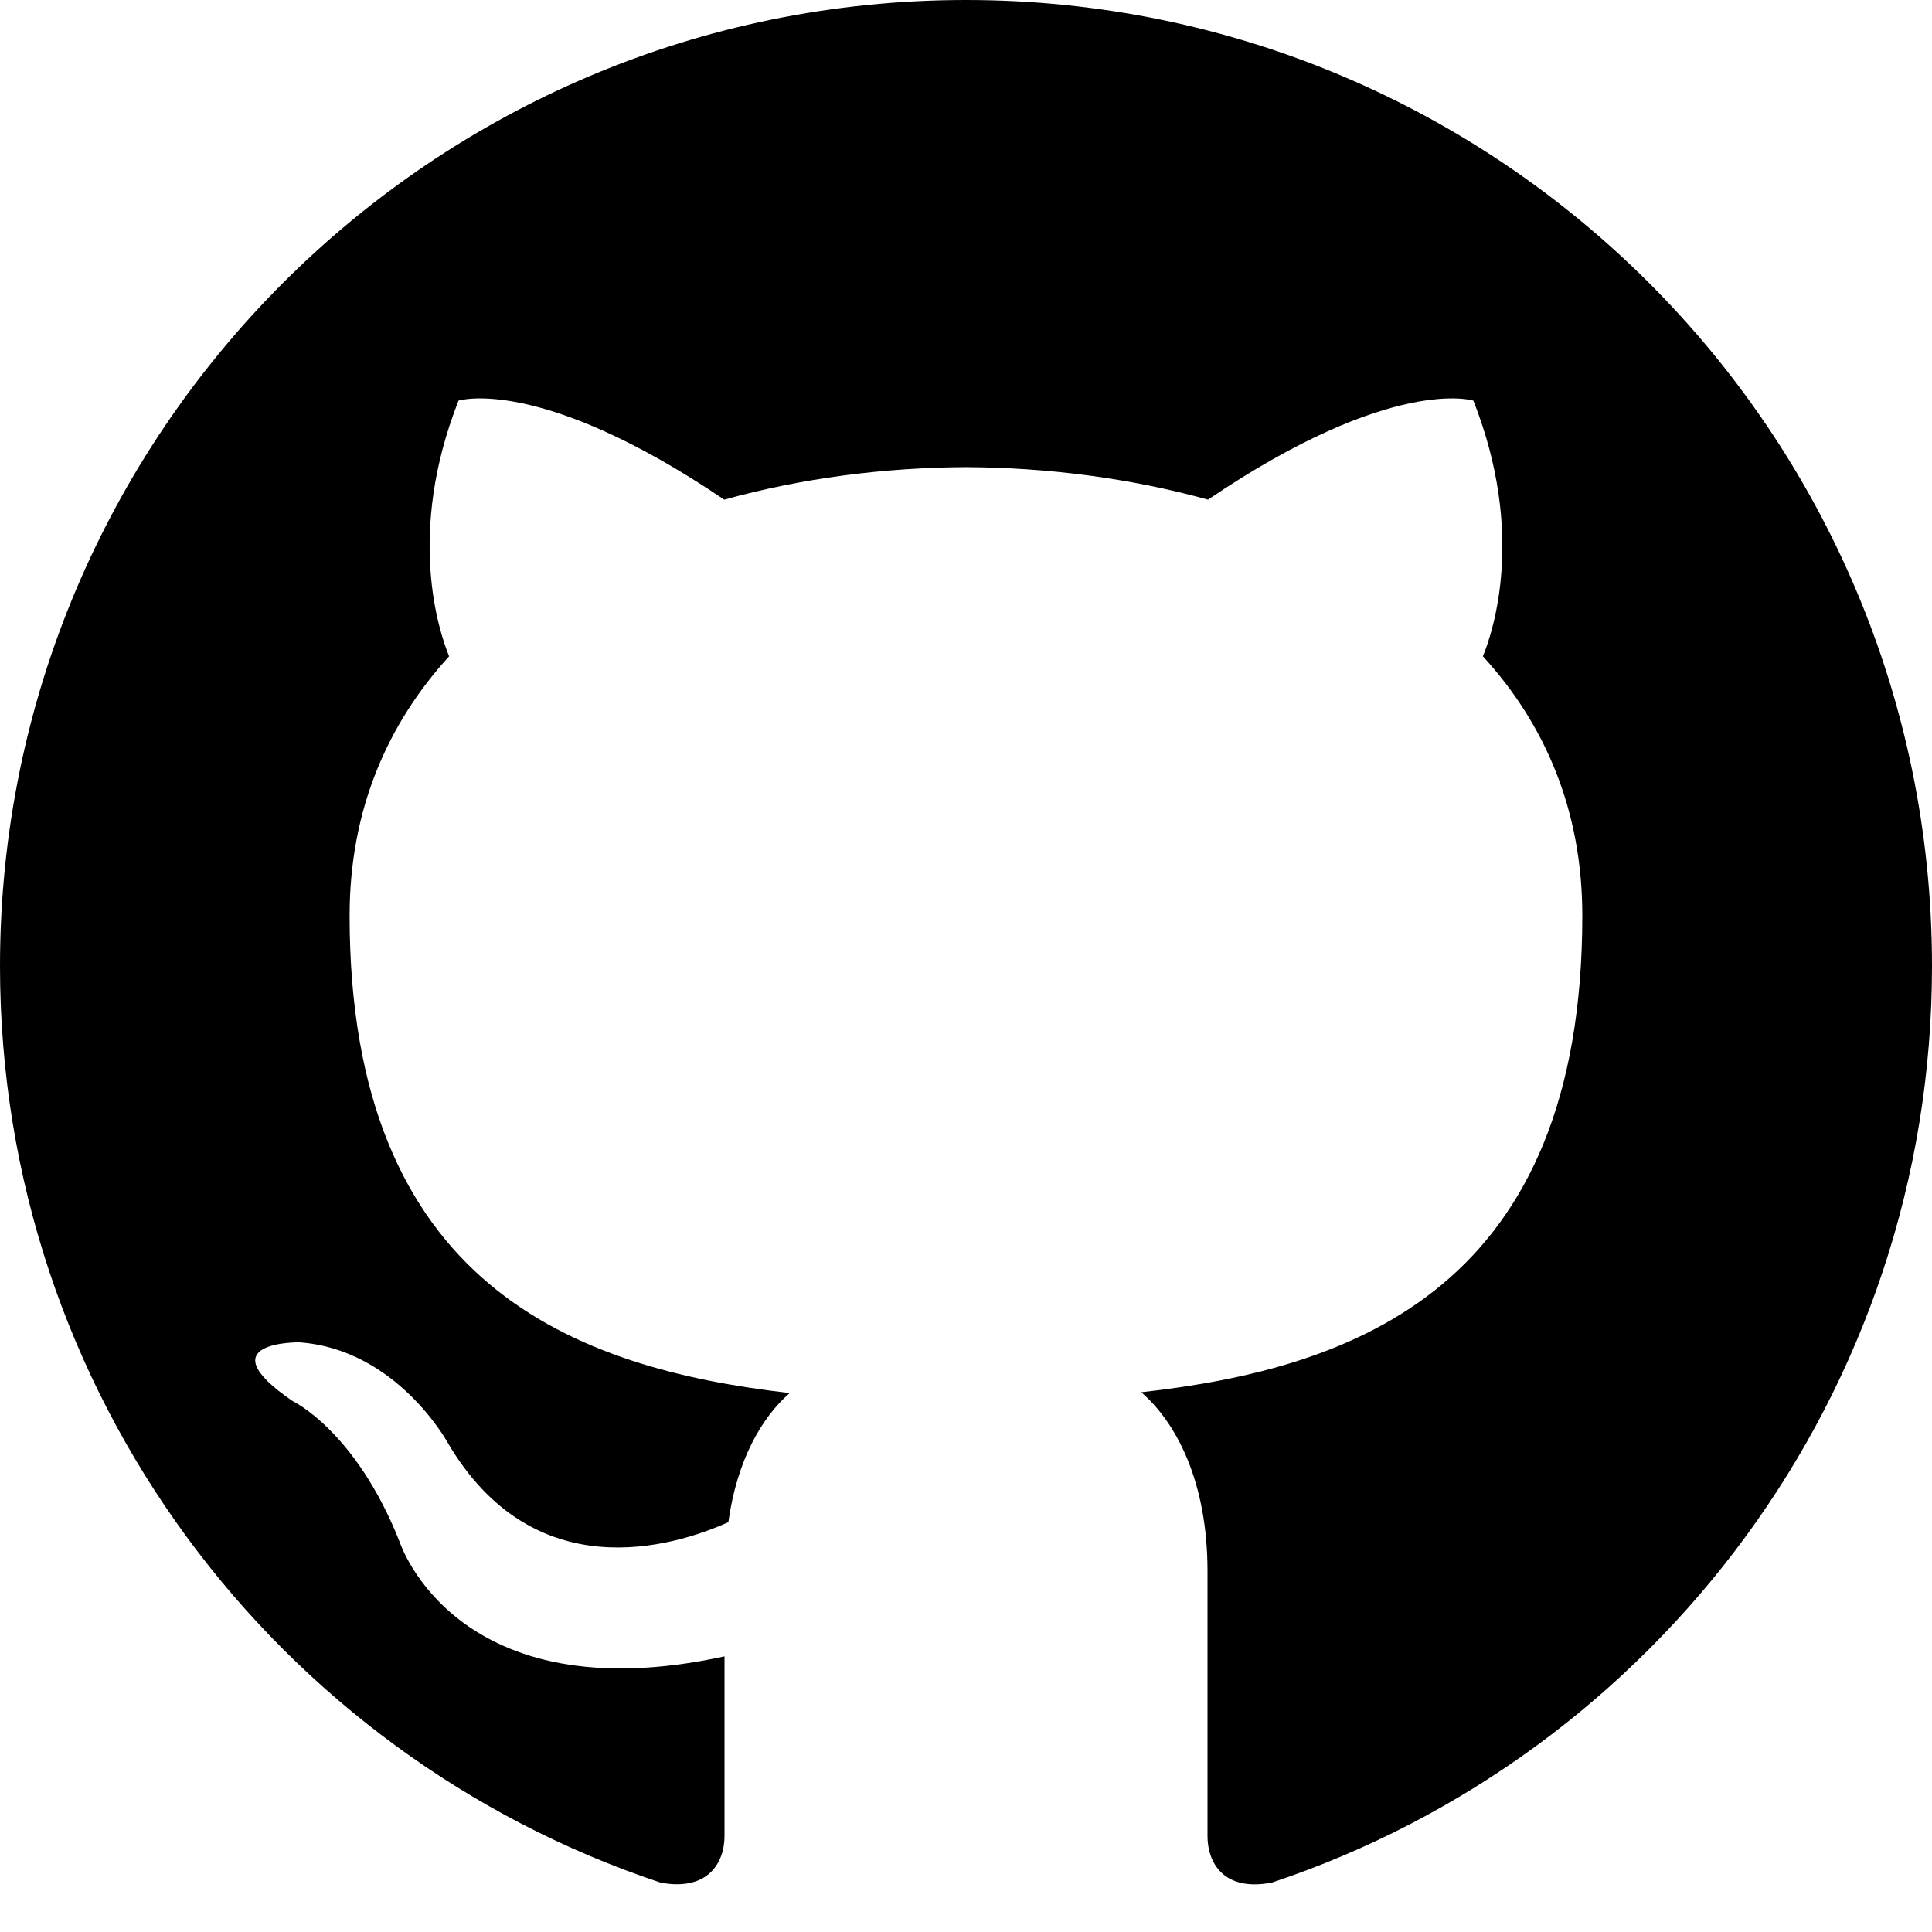
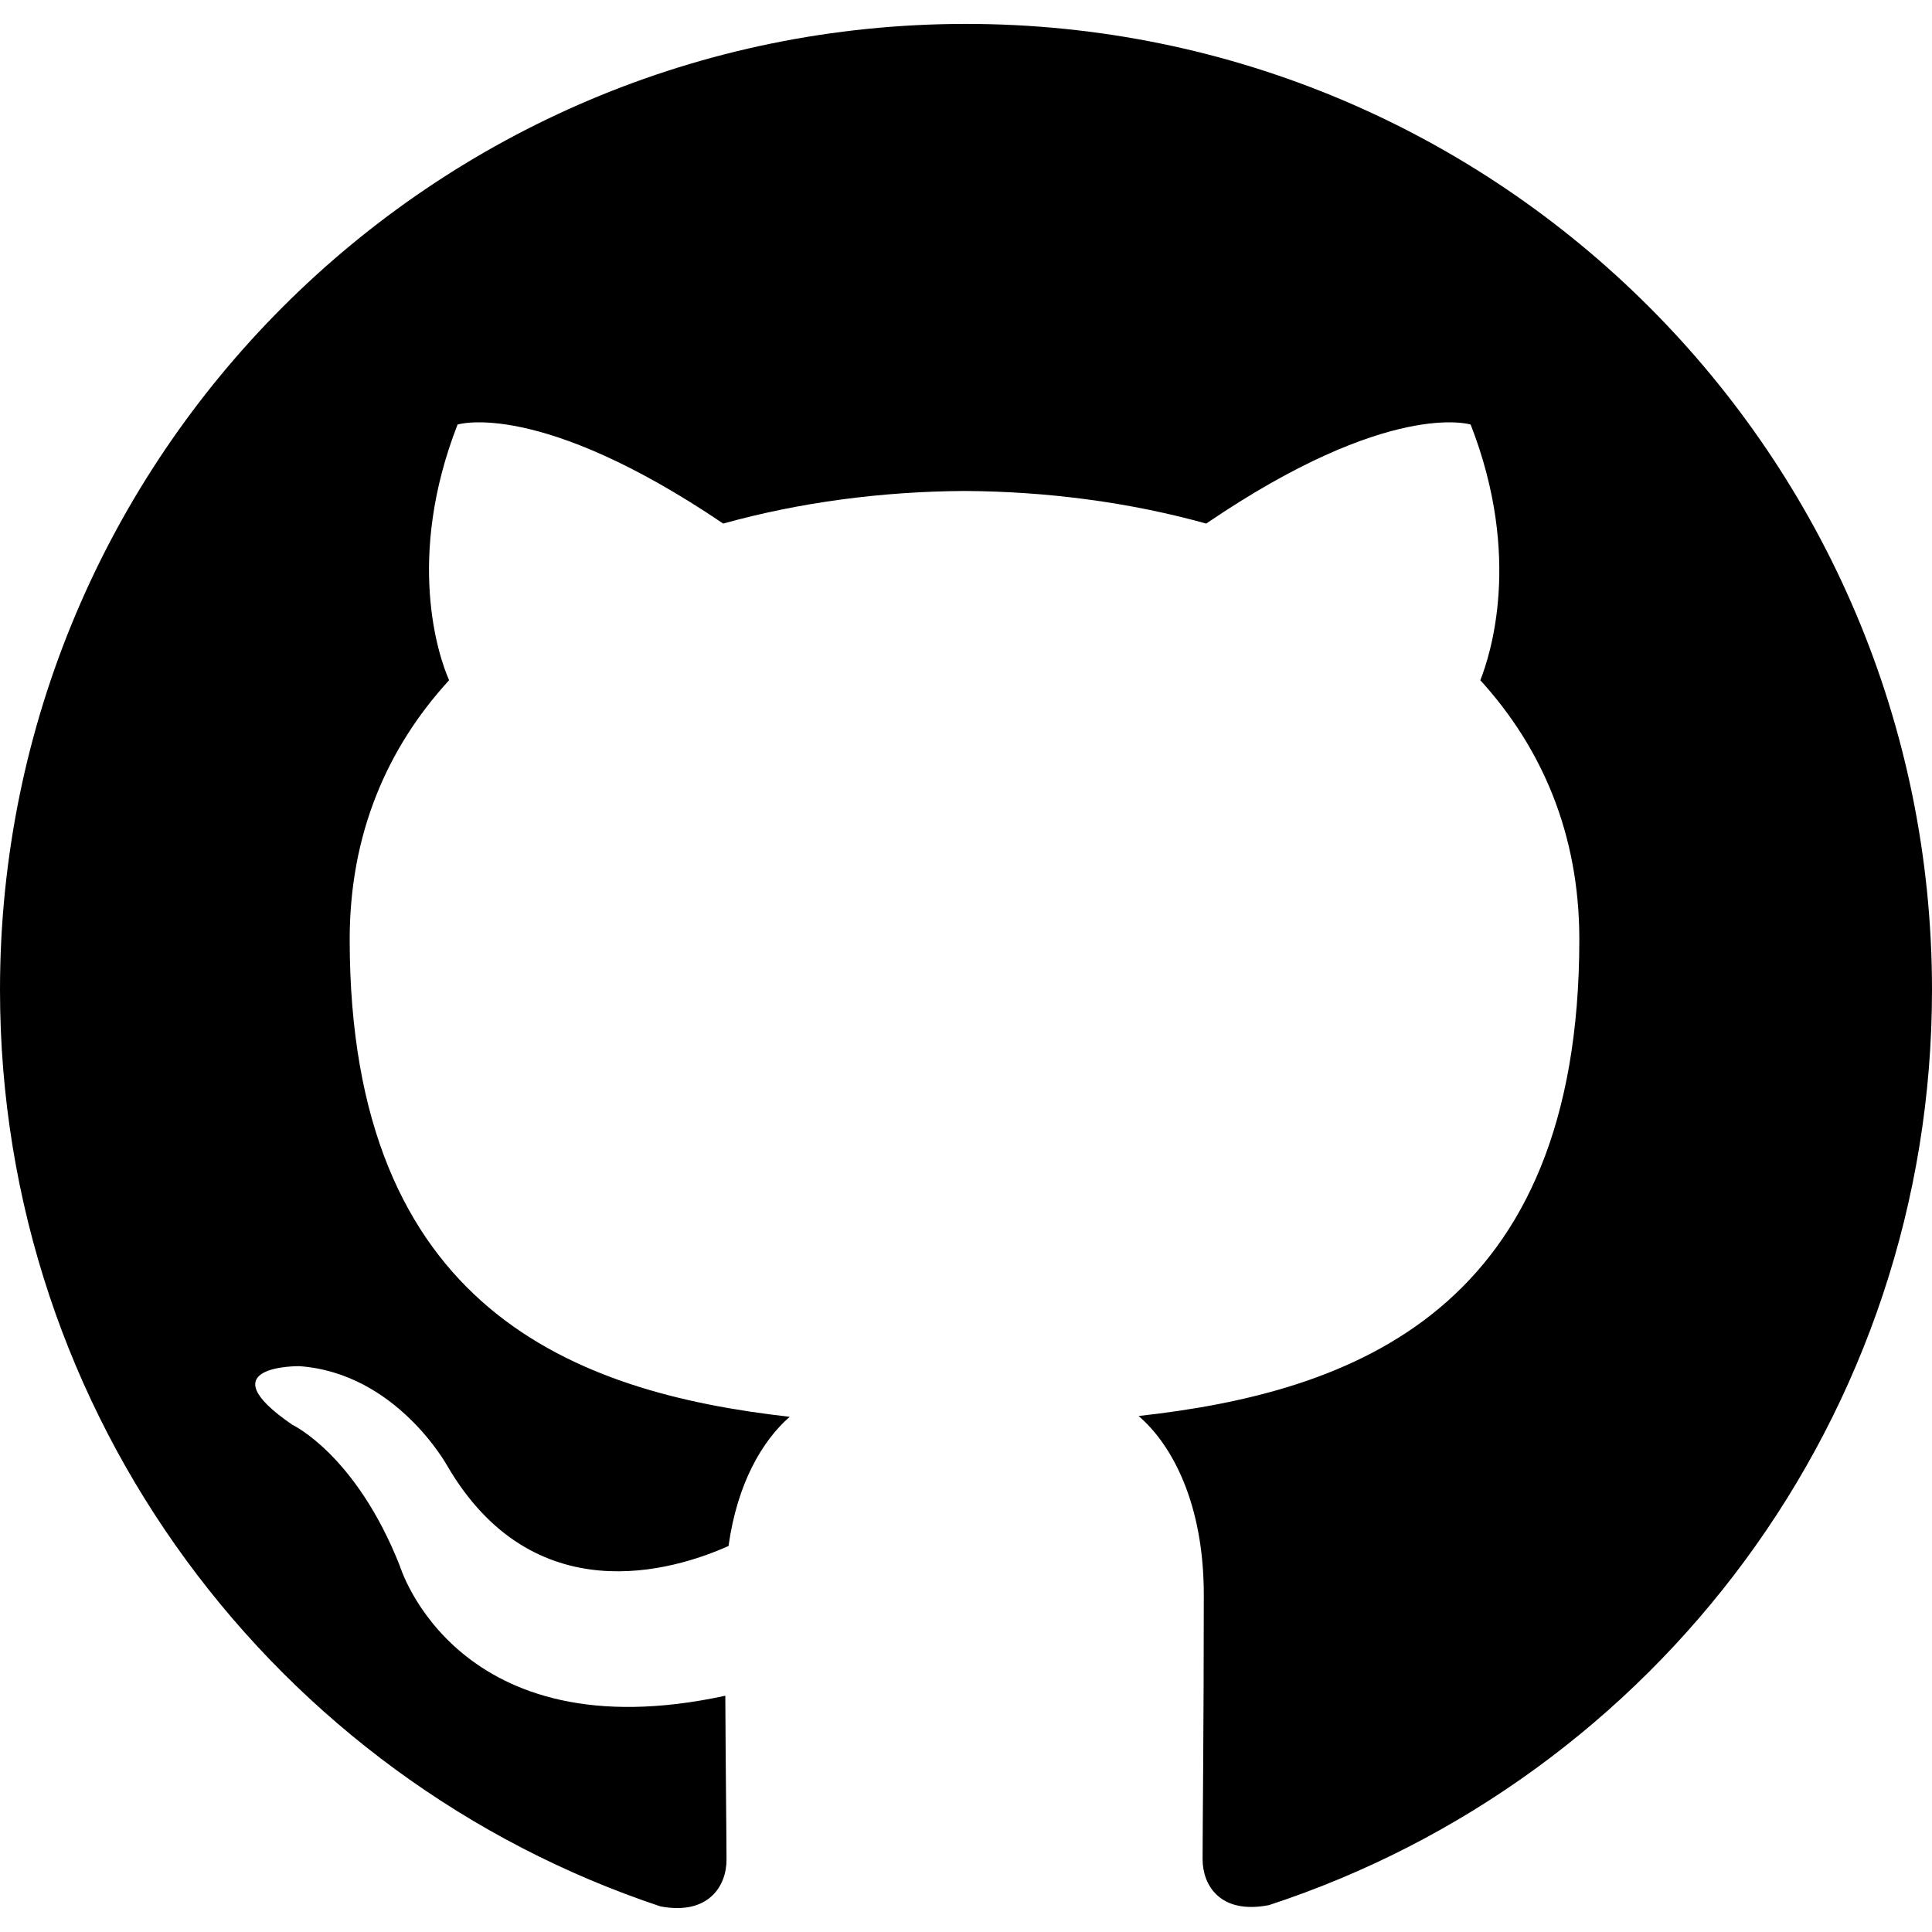
- <svg xmlns="http://www.w3.org/2000/svg" width="24" height="24" viewBox="0 0 24 24">
-   <path d="M12 0c-6.626 0-12 5.373-12 12 0 5.302 3.438 9.8 8.207 11.387.599.111.793-.261.793-.577v-2.234c-3.338.726-4.033-1.416-4.033-1.416-.546-1.387-1.333-1.756-1.333-1.756-1.089-.745.083-.729.083-.729 1.205.084 1.839 1.237 1.839 1.237 1.07 1.834 2.807 1.304 3.492.997.107-.775.418-1.305.762-1.604-2.665-.305-5.467-1.334-5.467-5.931 0-1.311.469-2.381 1.236-3.221-.124-.303-.535-1.524.117-3.176 0 0 1.008-.322 3.301 1.23.957-.266 1.983-.399 3.003-.404 1.02.005 2.047.138 3.006.404 2.291-1.552 3.297-1.23 3.297-1.23.653 1.653.242 2.874.118 3.176.77.84 1.235 1.911 1.235 3.221 0 4.609-2.807 5.624-5.479 5.921.43.372.823 1.102.823 2.222v3.293c0 .319.192.694.801.576 4.765-1.589 8.199-6.086 8.199-11.386 0-6.627-5.373-12-12-12z" />
+ <svg xmlns="http://www.w3.org/2000/svg" viewBox="0 0 24 24">
+   <path fill="currentColor" d="M12 .297c-6.63 0-12 5.373-12 12 0 5.303 3.438 9.8 8.205 11.385.6.113.82-.258.82-.577 0-.285-.01-1.04-.015-2.04-3.338.724-4.042-1.61-4.042-1.61C4.422 18.07 3.633 17.7 3.633 17.7c-1.087-.744.084-.729.084-.729 1.205.084 1.838 1.236 1.838 1.236 1.07 1.835 2.809 1.305 3.495.998.108-.776.417-1.305.76-1.605-2.665-.3-5.466-1.332-5.466-5.93 0-1.31.465-2.38 1.235-3.22-.135-.303-.54-1.523.105-3.176 0 0 1.005-.322 3.3 1.23.96-.267 1.98-.399 3-.405 1.02.006 2.04.138 3 .405 2.28-1.552 3.285-1.23 3.285-1.23.645 1.653.24 2.873.12 3.176.765.84 1.23 1.91 1.23 3.22 0 4.61-2.805 5.625-5.475 5.92.42.36.81 1.096.81 2.22 0 1.606-.015 2.896-.015 3.286 0 .315.21.69.825.57C20.565 22.092 24 17.592 24 12.297c0-6.627-5.373-12-12-12" />
</svg>
